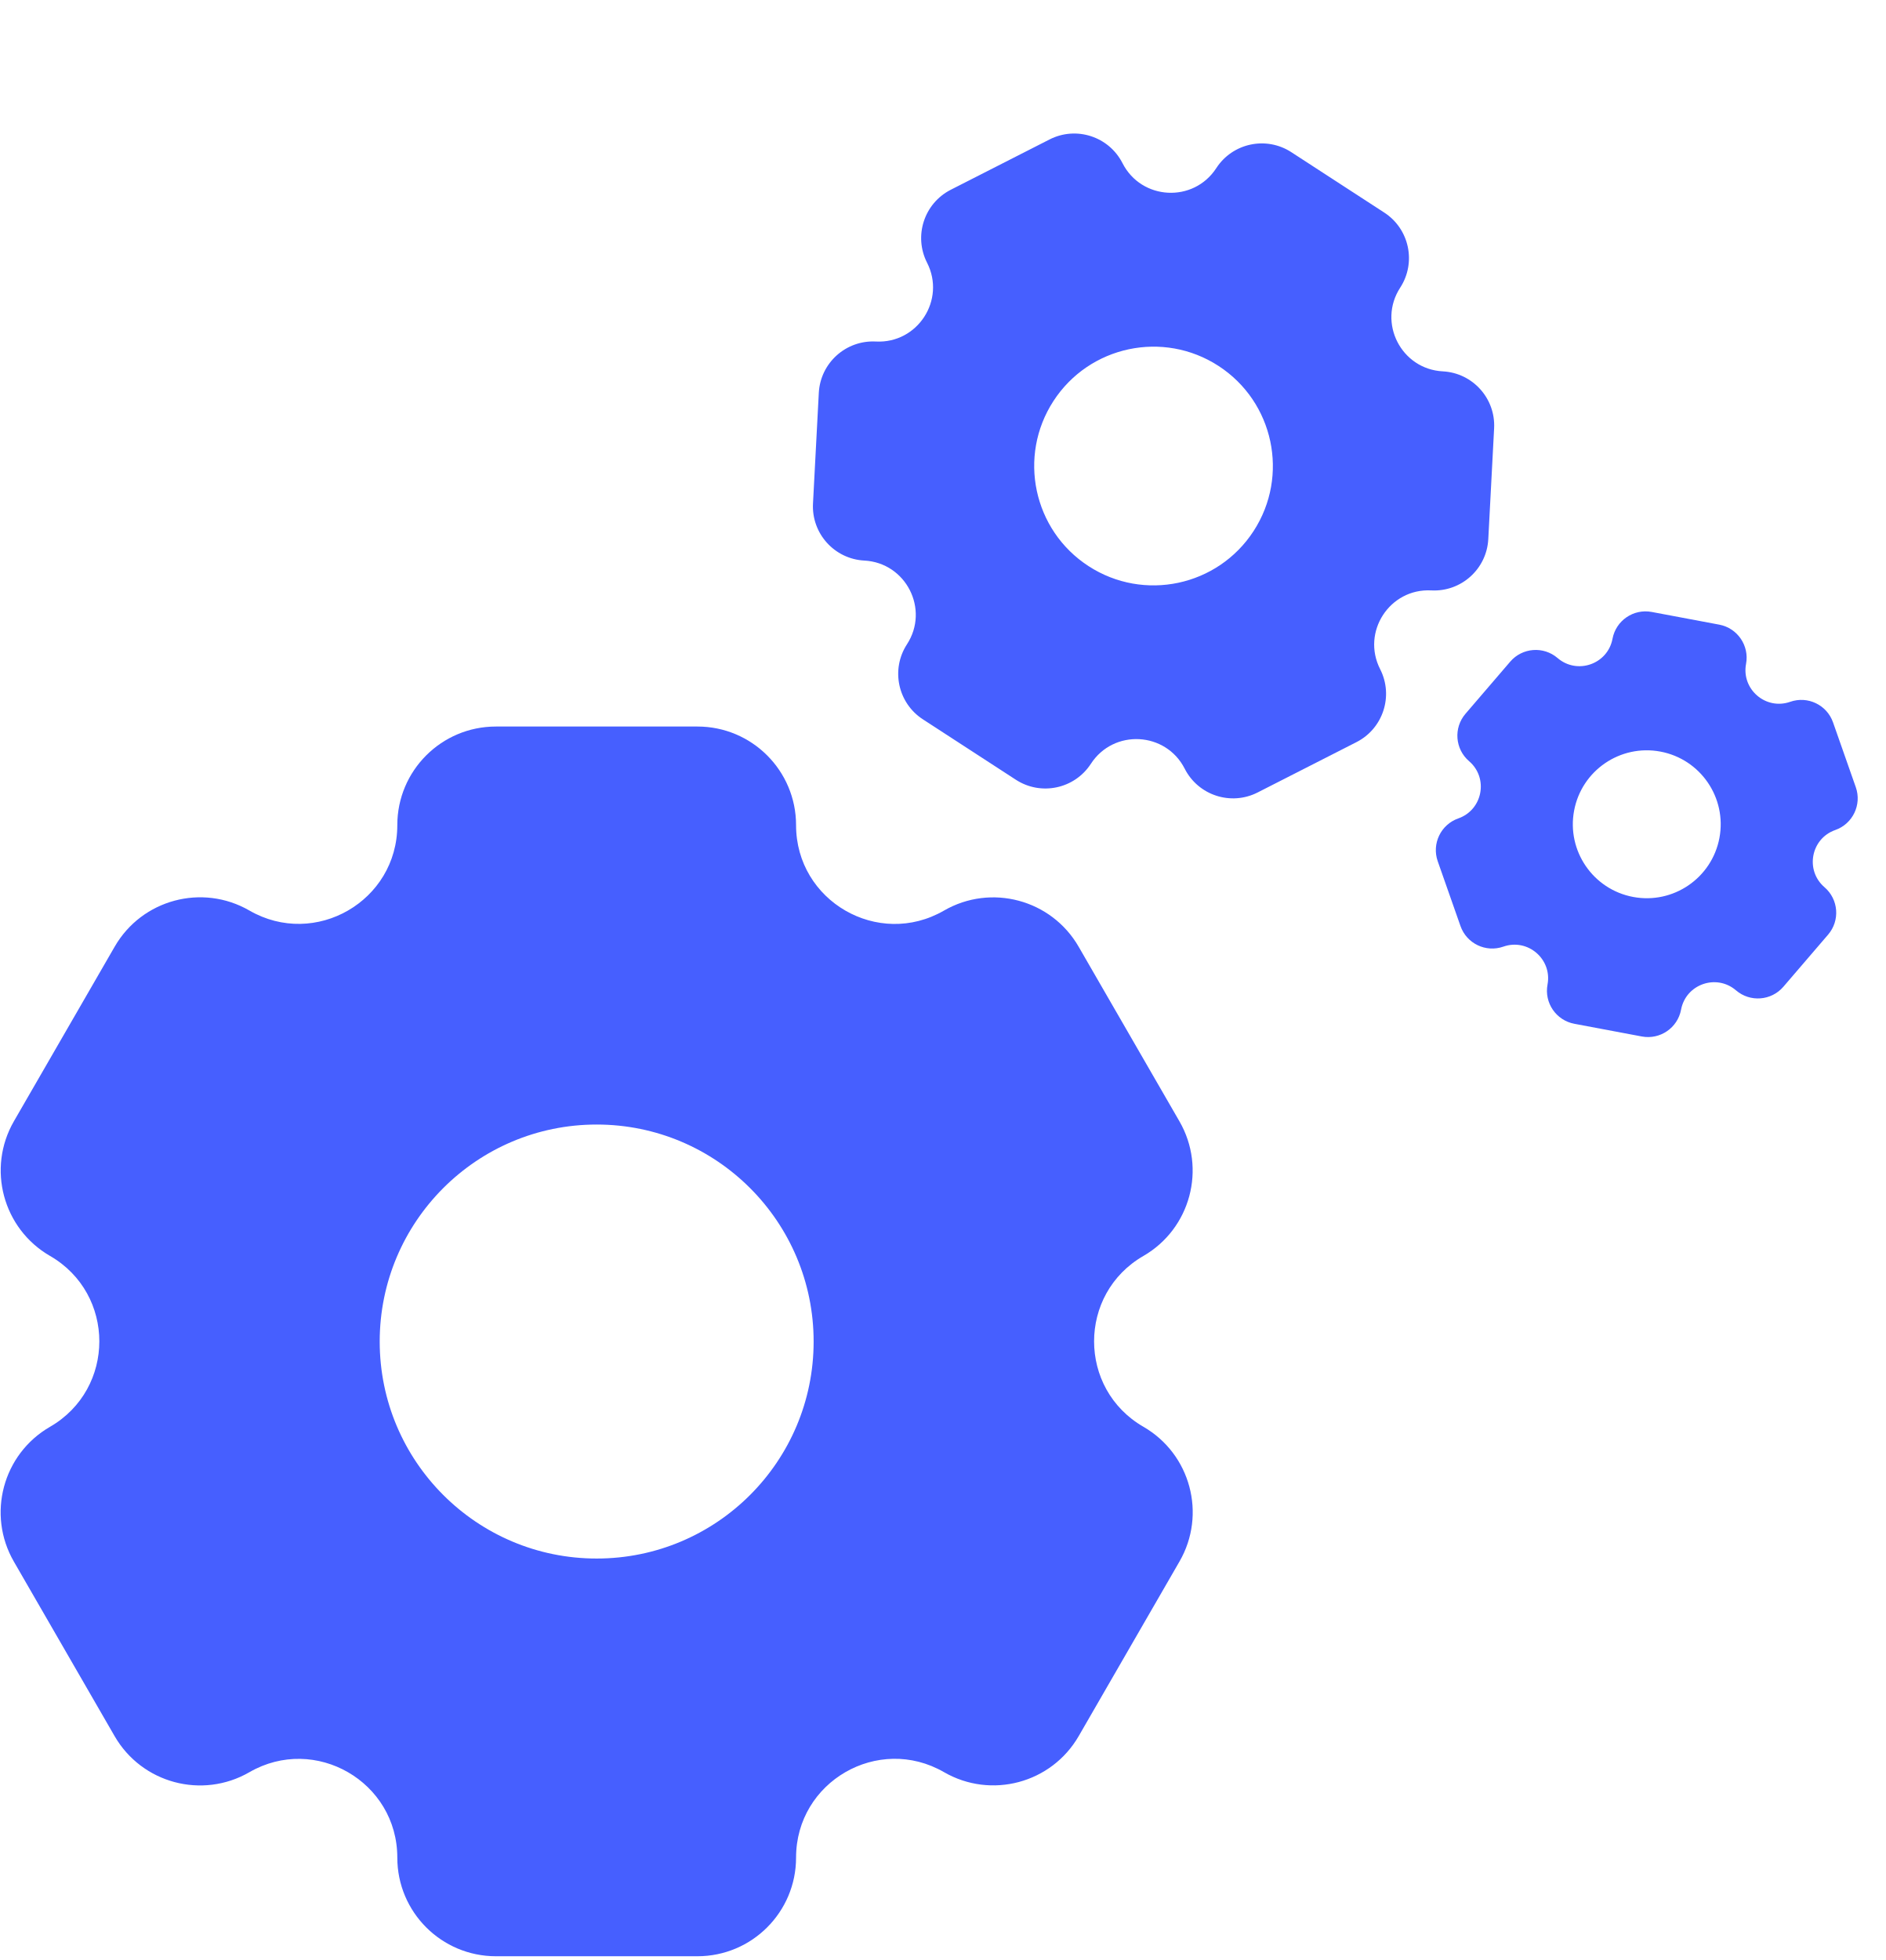
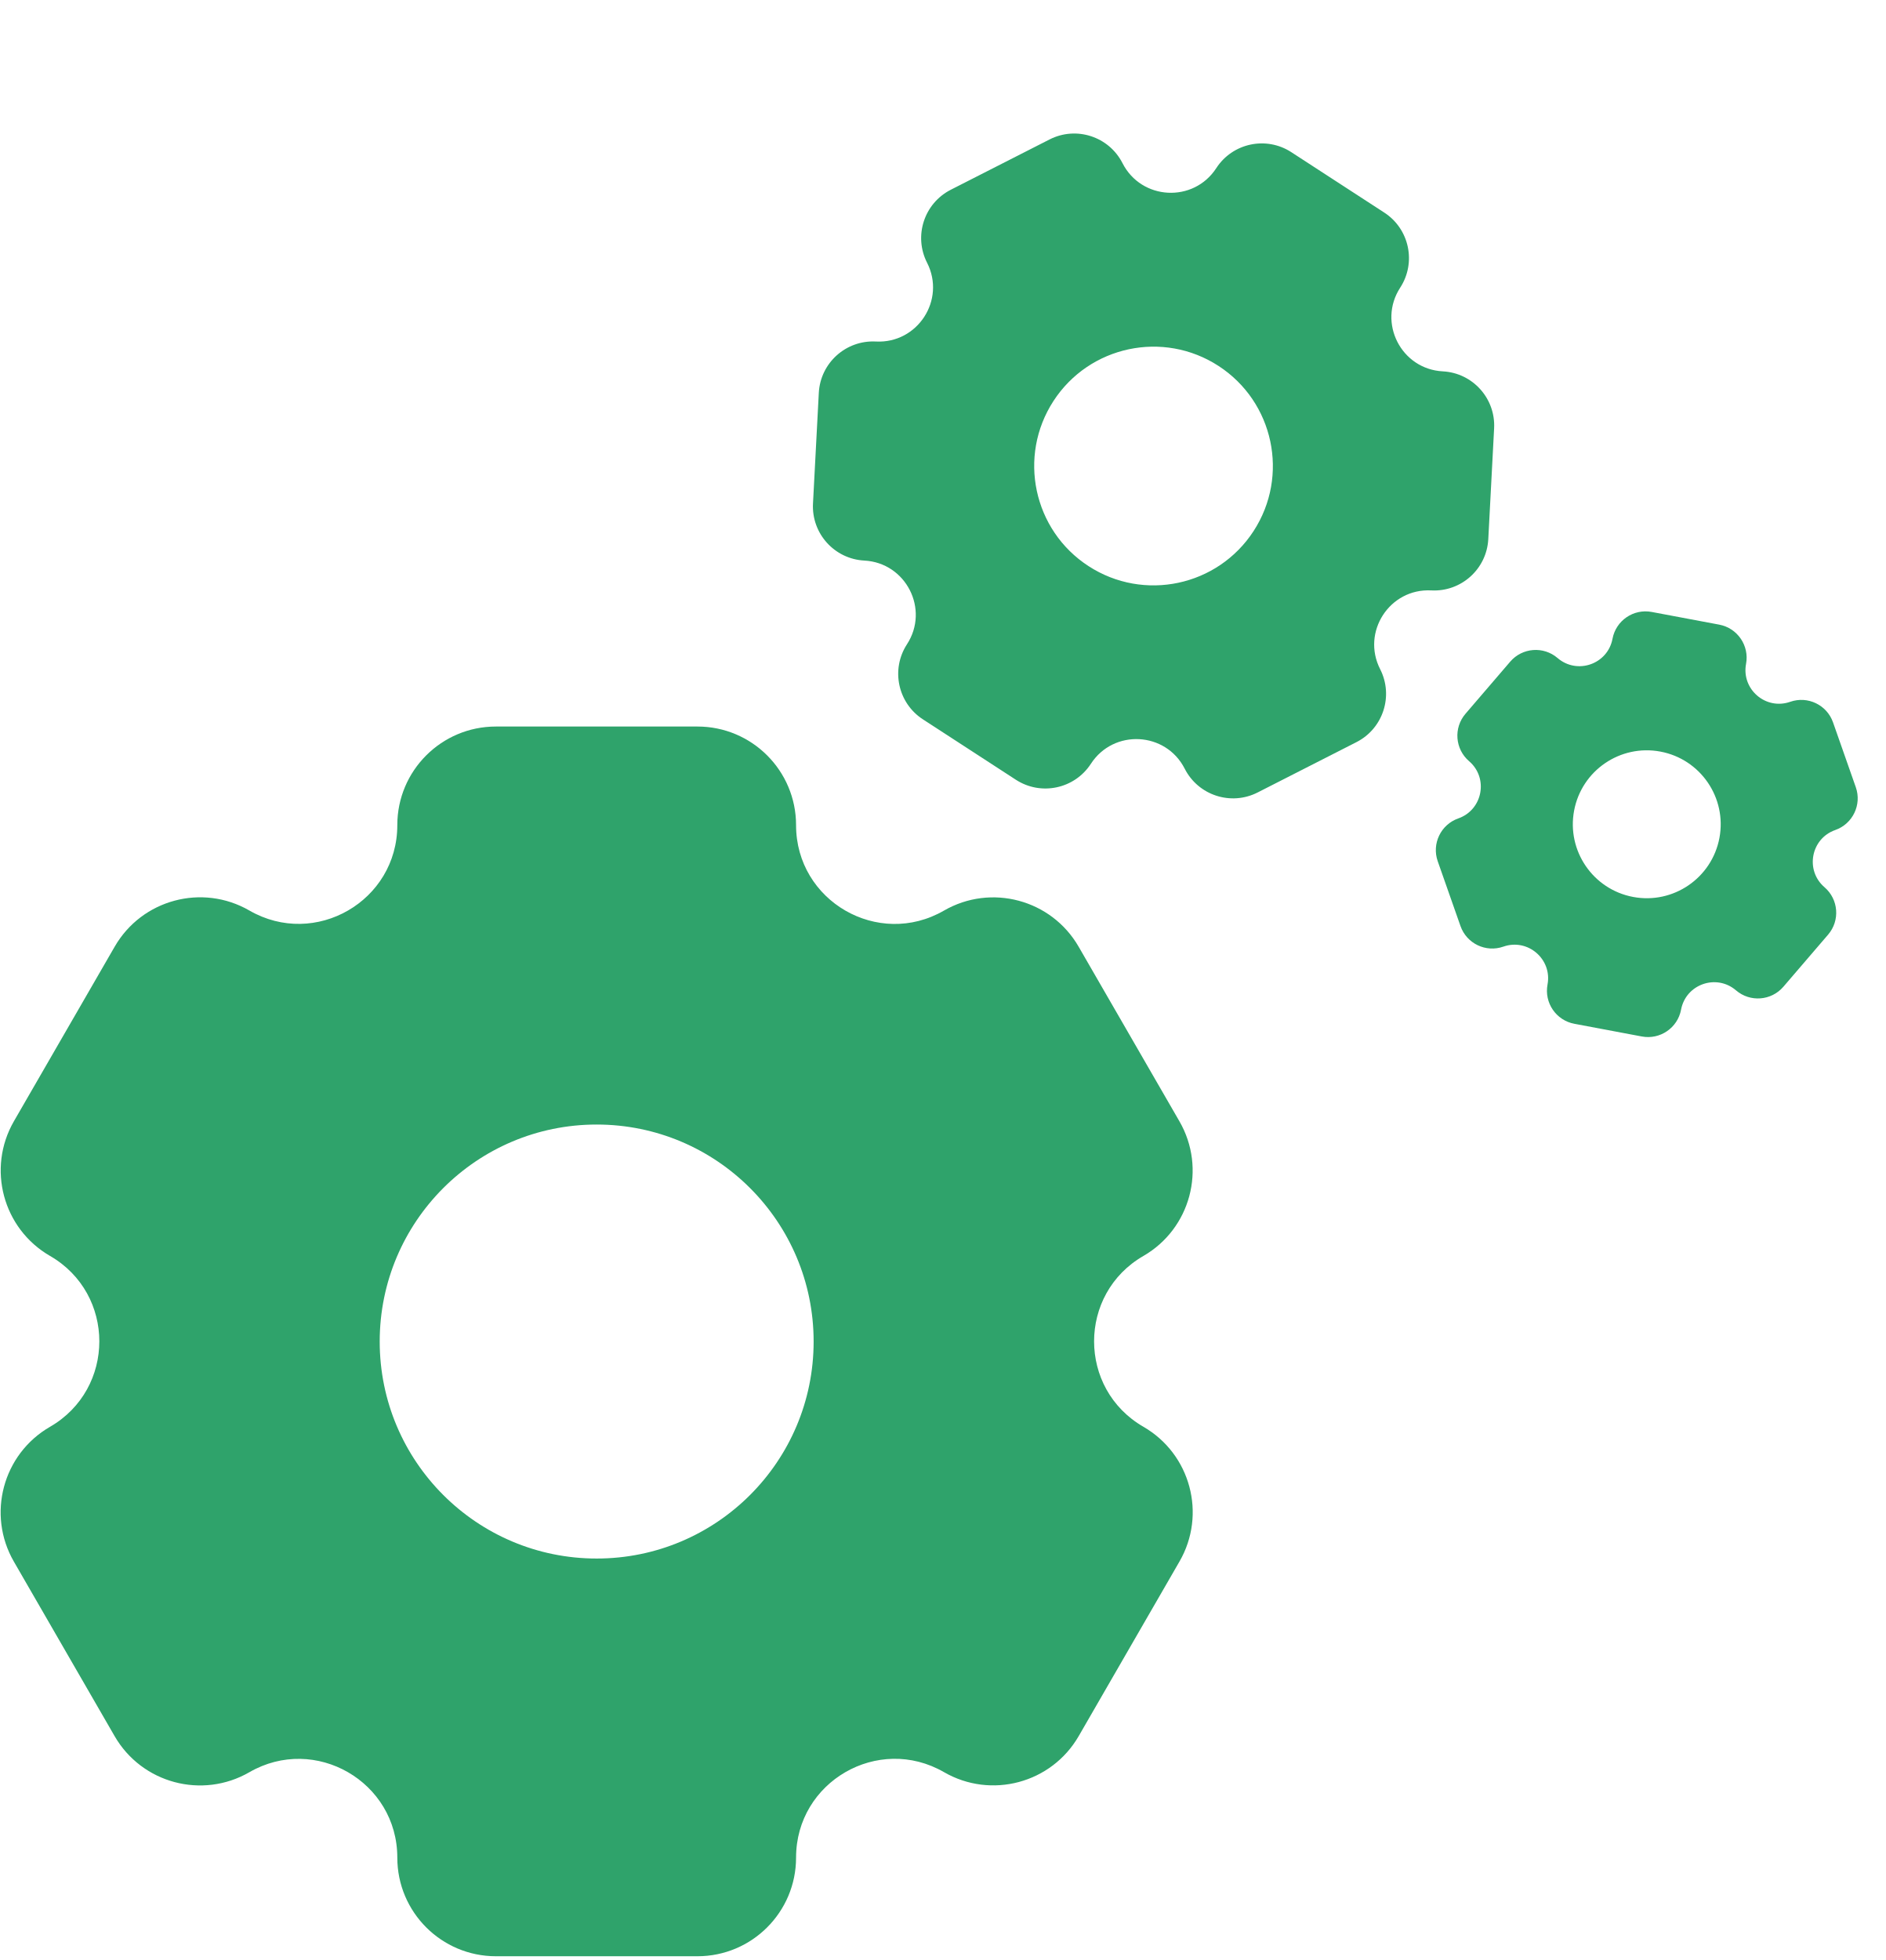
<svg xmlns="http://www.w3.org/2000/svg" width="204" height="212" viewBox="0 0 204 212" fill="none">
-   <path fill-rule="evenodd" clip-rule="evenodd" d="M12.398 187.784C15.344 192.888 21.872 194.635 26.976 191.689C34.088 187.583 42.981 192.714 42.981 200.926C42.981 206.818 47.757 211.594 53.649 211.594H75.449C81.342 211.594 86.119 206.816 86.119 200.923C86.119 192.71 95.011 187.575 102.124 191.682C107.227 194.628 113.752 192.88 116.698 187.776L127.599 168.895C130.545 163.793 128.795 157.268 123.693 154.323C116.584 150.218 116.581 139.956 123.689 135.851C128.789 132.907 130.537 126.385 127.592 121.285L116.687 102.397C113.742 97.296 107.219 95.548 102.118 98.493C95.007 102.599 86.119 97.464 86.119 89.254C86.119 83.362 81.343 78.584 75.451 78.584L53.647 78.584C47.756 78.584 42.981 83.359 42.981 89.249C42.981 97.46 34.091 102.591 26.981 98.486C21.879 95.54 15.354 97.288 12.409 102.39L1.508 121.271C-1.439 126.374 0.31 132.899 5.413 135.846C12.526 139.952 12.522 150.221 5.409 154.328C0.304 157.275 -1.447 163.804 1.501 168.909L12.398 187.784ZM64.548 168.576C77.511 168.576 88.019 158.068 88.019 145.105C88.019 132.143 77.511 121.634 64.548 121.634C51.586 121.634 41.077 132.143 41.077 145.105C41.077 158.068 51.586 168.576 64.548 168.576Z" fill="#465FFF" />
-   <path fill-rule="evenodd" clip-rule="evenodd" d="M87.95 54.464C87.779 57.701 90.266 60.463 93.503 60.633C98.013 60.87 100.577 65.902 98.116 69.689C96.351 72.407 97.123 76.041 99.84 77.806L109.894 84.338C112.612 86.104 116.247 85.332 118.013 82.614C120.474 78.826 126.114 79.122 128.164 83.148C129.634 86.036 133.168 87.185 136.056 85.714L146.741 80.272C149.628 78.802 150.776 75.268 149.306 72.381C147.257 68.358 150.331 63.623 154.839 63.861C158.074 64.031 160.834 61.547 161.004 58.312L161.634 46.333C161.805 43.098 159.32 40.337 156.085 40.167C151.575 39.93 149.015 34.898 151.475 31.112C153.24 28.394 152.469 24.759 149.752 22.994L139.696 16.46C136.979 14.695 133.345 15.466 131.58 18.183C129.12 21.97 123.483 21.673 121.433 17.649C119.963 14.761 116.43 13.612 113.543 15.083L102.857 20.524C99.969 21.995 98.82 25.529 100.291 28.417C102.341 32.442 99.263 37.177 94.751 36.94C91.514 36.769 88.75 39.256 88.579 42.493L87.95 54.464ZM117.757 61.232C123.736 65.116 131.731 63.419 135.615 57.44C139.499 51.462 137.802 43.466 131.823 39.582C125.845 35.698 117.849 37.395 113.965 43.374C110.081 49.352 111.779 57.348 117.757 61.232Z" fill="#465FFF" />
-   <path fill-rule="evenodd" clip-rule="evenodd" d="M157.997 100.165C158.662 102.06 160.738 103.056 162.633 102.391C165.273 101.463 167.929 103.742 167.412 106.492C167.041 108.465 168.34 110.366 170.313 110.736L177.614 112.109C179.587 112.48 181.488 111.18 181.859 109.207C182.376 106.456 185.677 105.296 187.801 107.119C189.324 108.427 191.62 108.252 192.928 106.729L197.767 101.092C199.075 99.568 198.899 97.273 197.376 95.965C195.254 94.143 195.899 90.706 198.538 89.779C200.431 89.114 201.427 87.04 200.762 85.147L198.299 78.134C197.634 76.241 195.559 75.245 193.665 75.91C191.025 76.837 188.372 74.558 188.889 71.808C189.26 69.835 187.961 67.934 185.988 67.563L178.685 66.191C176.713 65.82 174.813 67.118 174.442 69.091C173.925 71.841 170.625 73 168.502 71.177C166.979 69.87 164.684 70.044 163.376 71.567L158.537 77.204C157.229 78.728 157.403 81.024 158.927 82.332C161.051 84.155 160.403 87.594 157.762 88.521C155.867 89.187 154.87 91.263 155.535 93.158L157.997 100.165ZM176.671 97.016C181.012 97.832 185.193 94.974 186.009 90.633C186.825 86.291 183.968 82.111 179.626 81.295C175.285 80.479 171.104 83.336 170.288 87.678C169.472 92.019 172.33 96.2 176.671 97.016Z" fill="#465FFF" />
+   <path fill-rule="evenodd" clip-rule="evenodd" d="M12.398 187.784C15.344 192.888 21.872 194.635 26.976 191.689C34.088 187.583 42.981 192.714 42.981 200.926C42.981 206.818 47.757 211.594 53.649 211.594H75.449C81.342 211.594 86.119 206.816 86.119 200.923C86.119 192.71 95.011 187.575 102.124 191.682C107.227 194.628 113.752 192.88 116.698 187.776L127.599 168.895C130.545 163.793 128.795 157.268 123.693 154.323C116.584 150.218 116.581 139.956 123.689 135.851C128.789 132.907 130.537 126.385 127.592 121.285L116.687 102.397C113.742 97.296 107.219 95.548 102.118 98.493C95.007 102.599 86.119 97.464 86.119 89.254C86.119 83.362 81.343 78.584 75.451 78.584L53.647 78.584C47.756 78.584 42.981 83.359 42.981 89.249C42.981 97.46 34.091 102.591 26.981 98.486C21.879 95.54 15.354 97.288 12.409 102.39L1.508 121.271C-1.439 126.374 0.31 132.899 5.413 135.846C12.526 139.952 12.522 150.221 5.409 154.328C0.304 157.275 -1.447 163.804 1.501 168.909L12.398 187.784ZM64.548 168.576C77.511 168.576 88.019 158.068 88.019 145.105C88.019 132.143 77.511 121.634 64.548 121.634C51.586 121.634 41.077 132.143 41.077 145.105C41.077 158.068 51.586 168.576 64.548 168.576Z" fill="#2fa36b" />
+   <path fill-rule="evenodd" clip-rule="evenodd" d="M87.95 54.464C87.779 57.701 90.266 60.463 93.503 60.633C98.013 60.87 100.577 65.902 98.116 69.689C96.351 72.407 97.123 76.041 99.84 77.806L109.894 84.338C112.612 86.104 116.247 85.332 118.013 82.614C120.474 78.826 126.114 79.122 128.164 83.148C129.634 86.036 133.168 87.185 136.056 85.714L146.741 80.272C149.628 78.802 150.776 75.268 149.306 72.381C147.257 68.358 150.331 63.623 154.839 63.861C158.074 64.031 160.834 61.547 161.004 58.312L161.634 46.333C161.805 43.098 159.32 40.337 156.085 40.167C151.575 39.93 149.015 34.898 151.475 31.112C153.24 28.394 152.469 24.759 149.752 22.994L139.696 16.46C136.979 14.695 133.345 15.466 131.58 18.183C129.12 21.97 123.483 21.673 121.433 17.649C119.963 14.761 116.43 13.612 113.543 15.083L102.857 20.524C99.969 21.995 98.82 25.529 100.291 28.417C102.341 32.442 99.263 37.177 94.751 36.94C91.514 36.769 88.75 39.256 88.579 42.493L87.95 54.464ZM117.757 61.232C123.736 65.116 131.731 63.419 135.615 57.44C139.499 51.462 137.802 43.466 131.823 39.582C125.845 35.698 117.849 37.395 113.965 43.374C110.081 49.352 111.779 57.348 117.757 61.232Z" fill="#2fa36b" />
+   <path fill-rule="evenodd" clip-rule="evenodd" d="M157.997 100.165C158.662 102.06 160.738 103.056 162.633 102.391C165.273 101.463 167.929 103.742 167.412 106.492C167.041 108.465 168.34 110.366 170.313 110.736L177.614 112.109C179.587 112.48 181.488 111.18 181.859 109.207C182.376 106.456 185.677 105.296 187.801 107.119C189.324 108.427 191.62 108.252 192.928 106.729L197.767 101.092C199.075 99.568 198.899 97.273 197.376 95.965C195.254 94.143 195.899 90.706 198.538 89.779C200.431 89.114 201.427 87.04 200.762 85.147L198.299 78.134C197.634 76.241 195.559 75.245 193.665 75.91C191.025 76.837 188.372 74.558 188.889 71.808C189.26 69.835 187.961 67.934 185.988 67.563L178.685 66.191C176.713 65.82 174.813 67.118 174.442 69.091C173.925 71.841 170.625 73 168.502 71.177C166.979 69.87 164.684 70.044 163.376 71.567L158.537 77.204C157.229 78.728 157.403 81.024 158.927 82.332C161.051 84.155 160.403 87.594 157.762 88.521C155.867 89.187 154.87 91.263 155.535 93.158L157.997 100.165ZM176.671 97.016C181.012 97.832 185.193 94.974 186.009 90.633C186.825 86.291 183.968 82.111 179.626 81.295C175.285 80.479 171.104 83.336 170.288 87.678C169.472 92.019 172.33 96.2 176.671 97.016Z" fill="#2fa36b" />
</svg>
